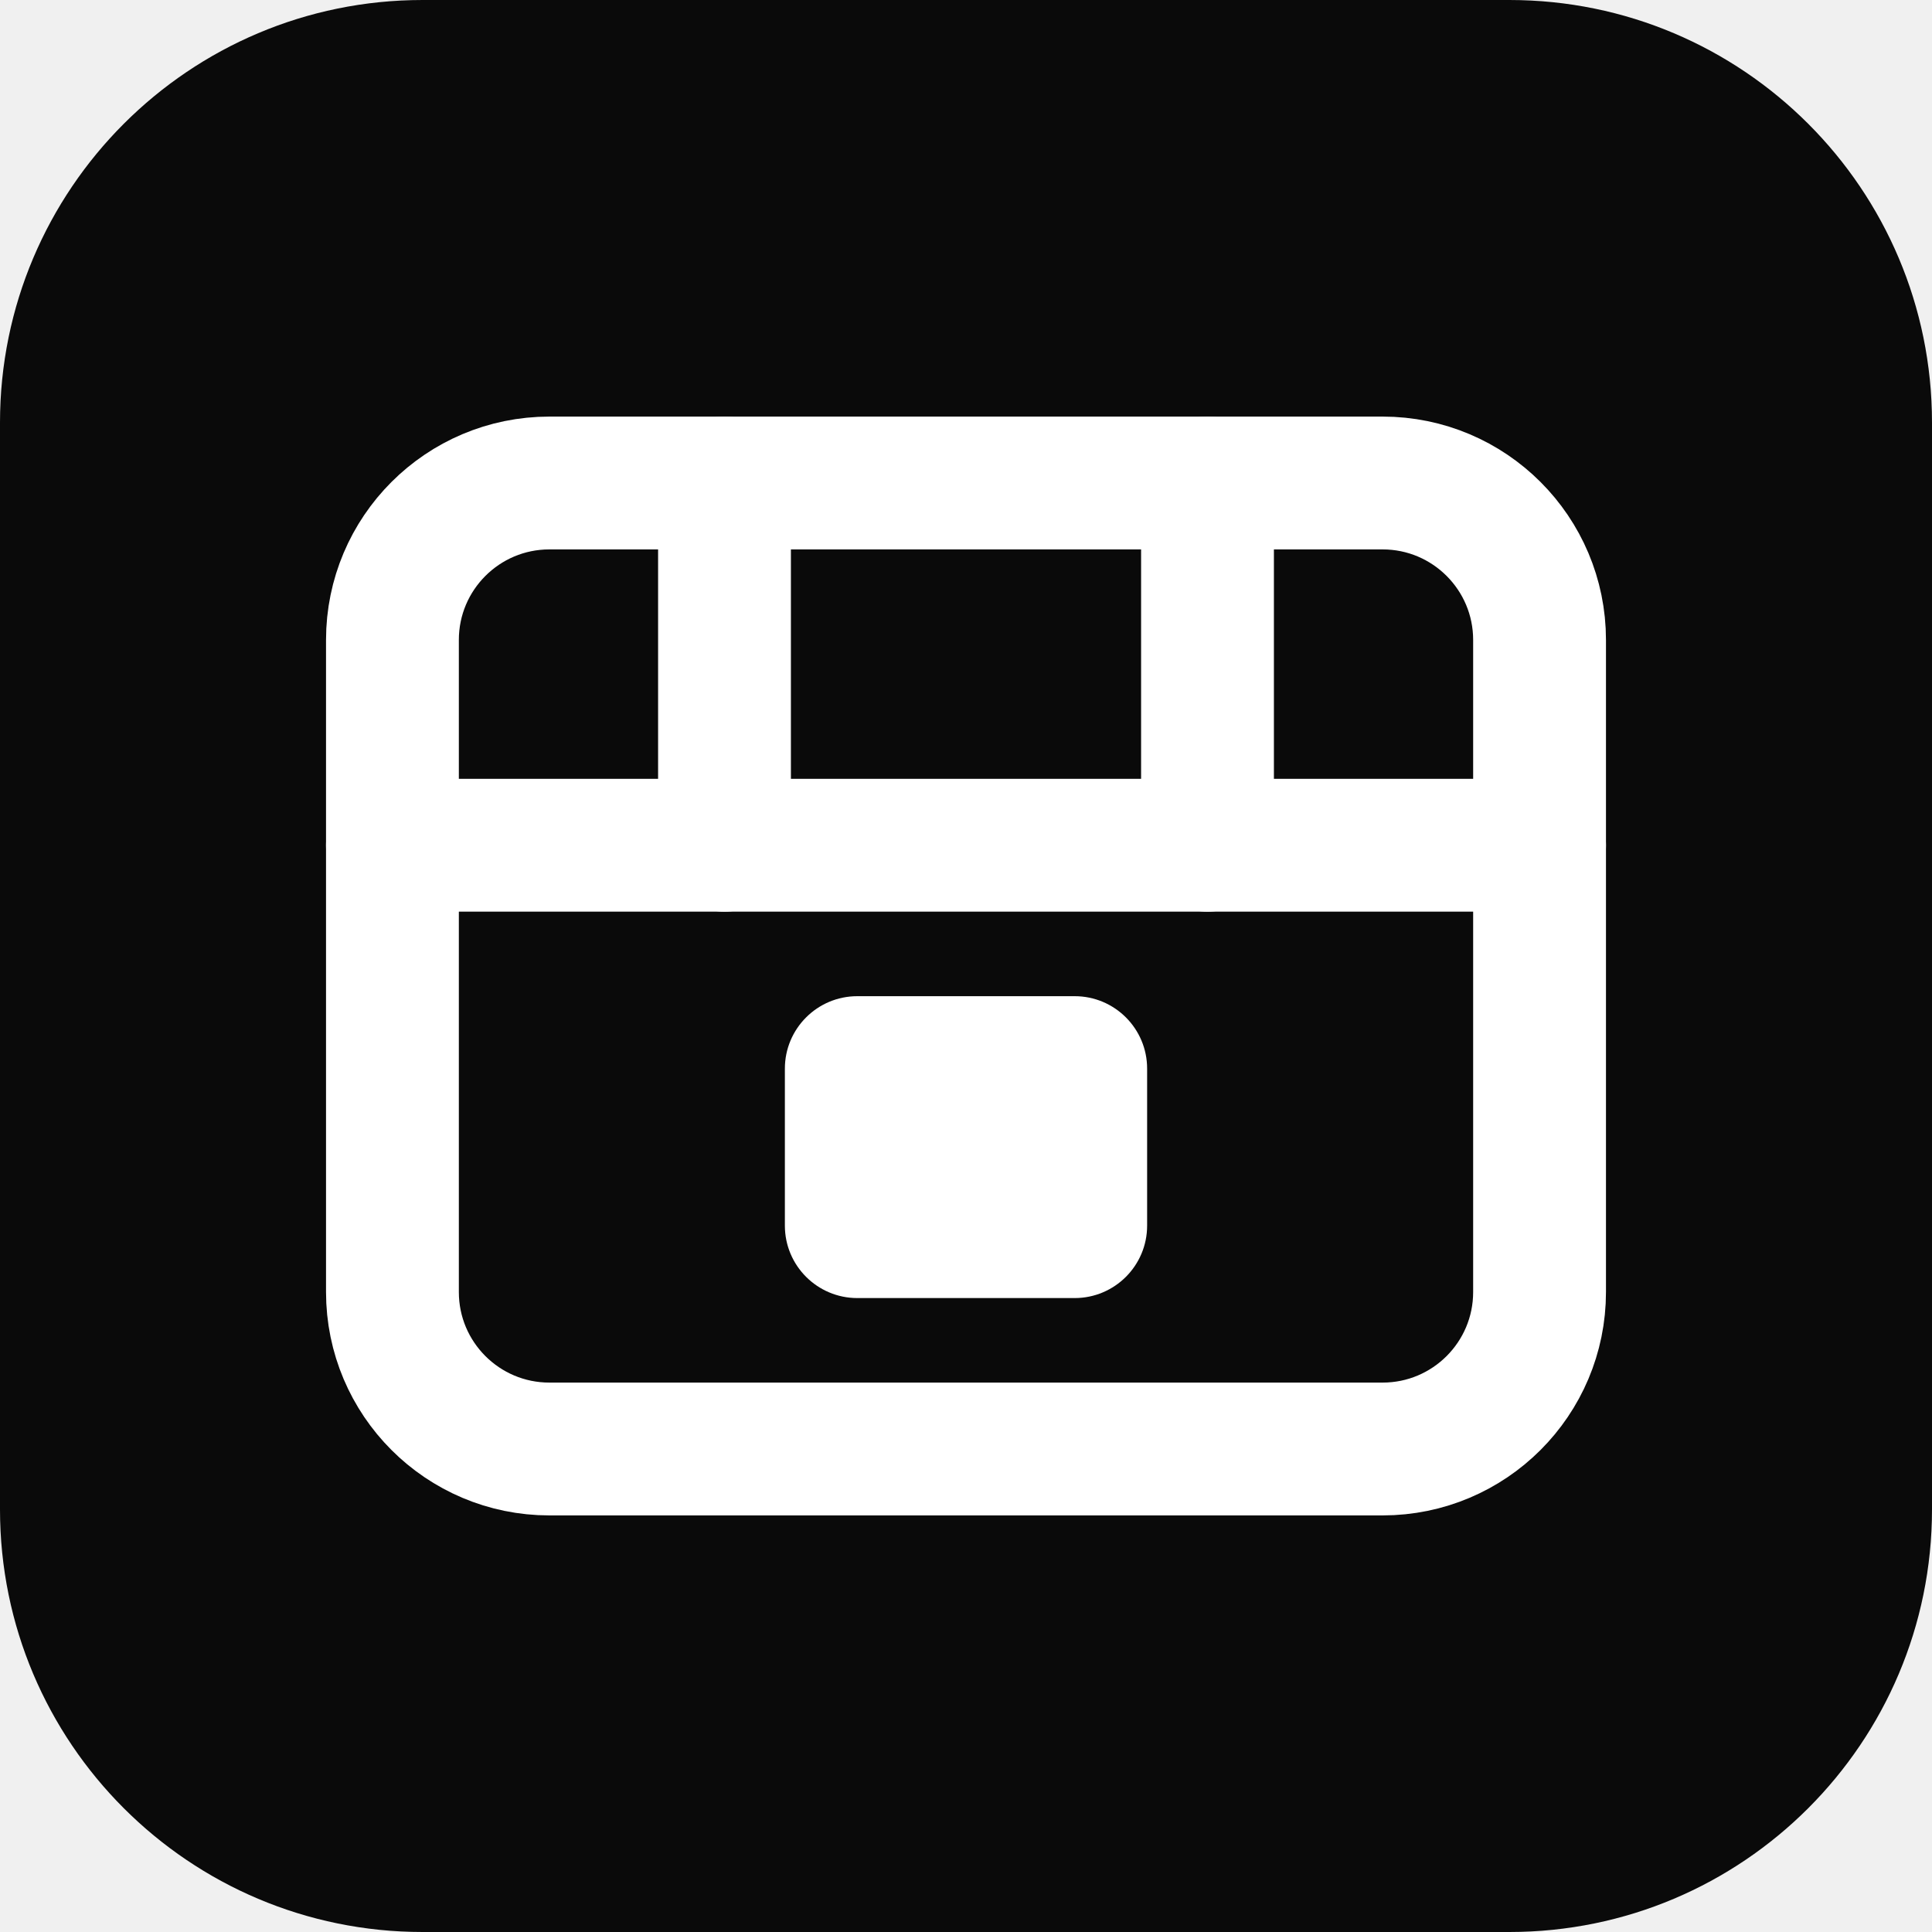
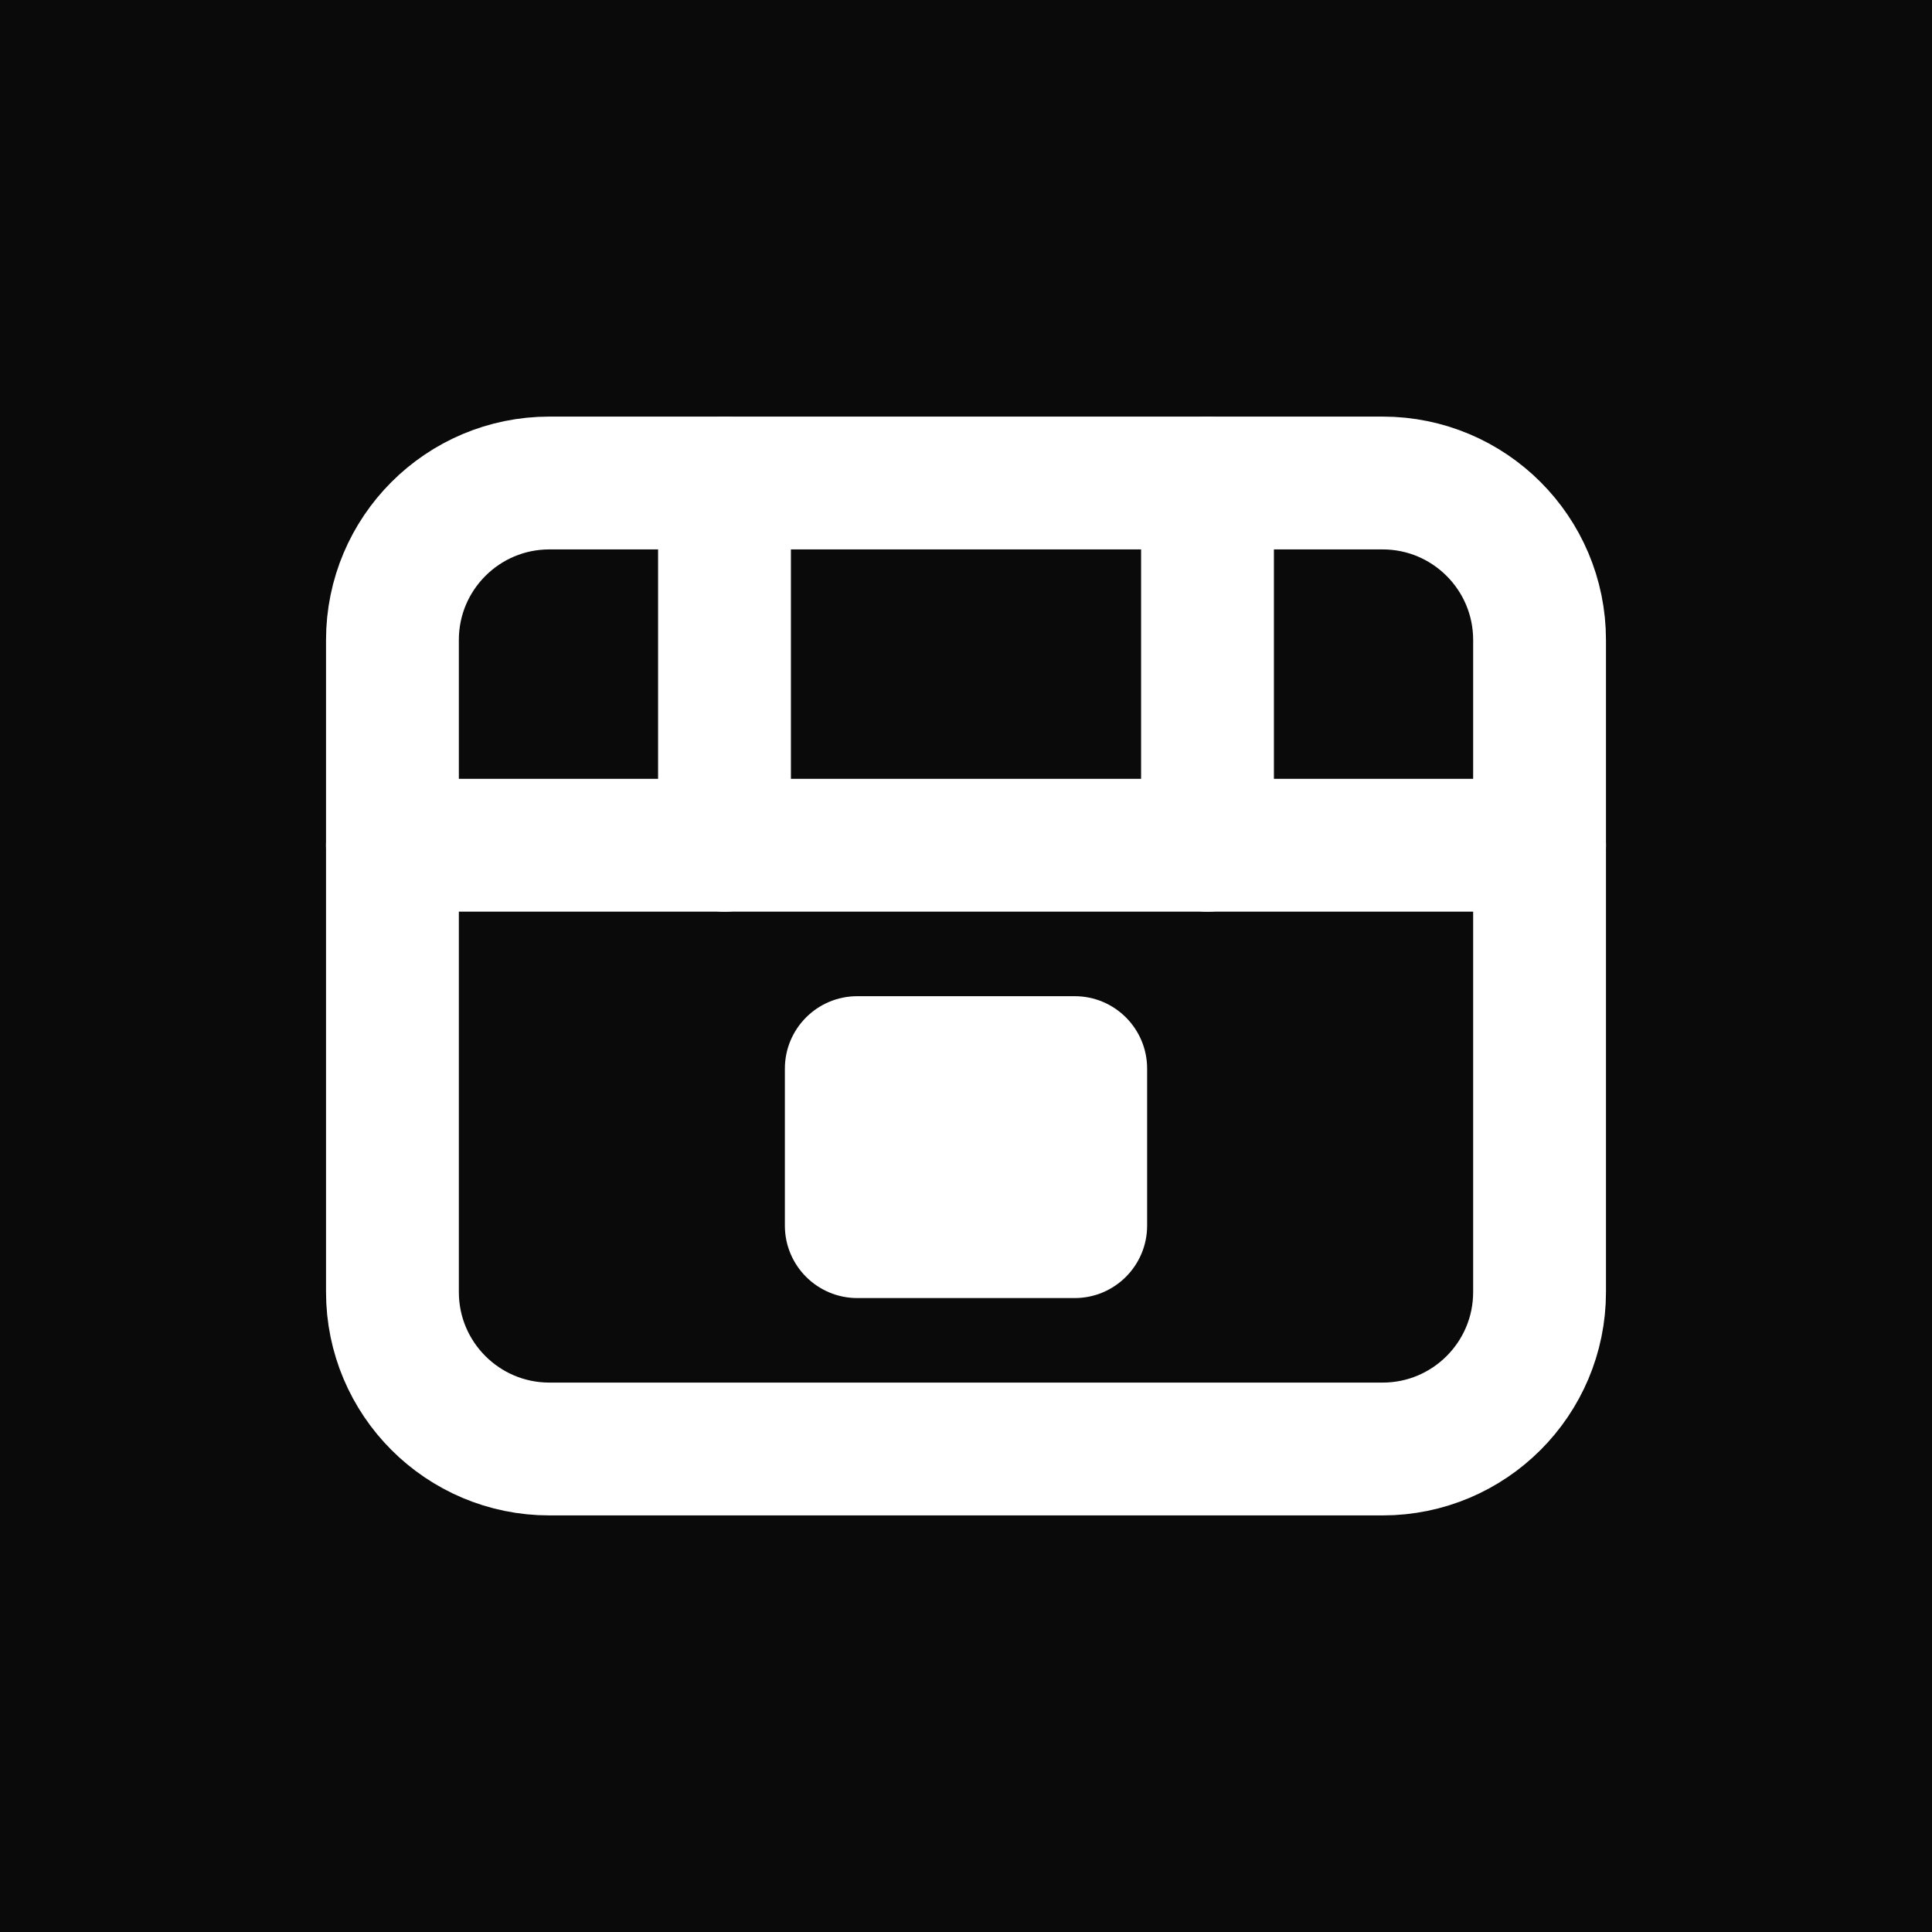
<svg xmlns="http://www.w3.org/2000/svg" width="32" height="32" viewBox="0 0 32 32" fill="none">
-   <rect width="32" height="32" rx="7" fill="#0A0A0A" />
+   <rect width="32" height="32" fill="#0A0A0A" />
  <g stroke="#FFFFFF" stroke-width="2.2" stroke-linejoin="round">
    <rect x="6.5" y="8" width="19" height="16" rx="2.6" />
    <path d="M6.5 14h19" stroke-linecap="round" />
    <path d="M12 8v6M20 8v6" stroke-linecap="round" />
  </g>
  <rect x="13" y="16.5" width="6" height="5" rx="1.2" fill="#FFFFFF" />
</svg>
